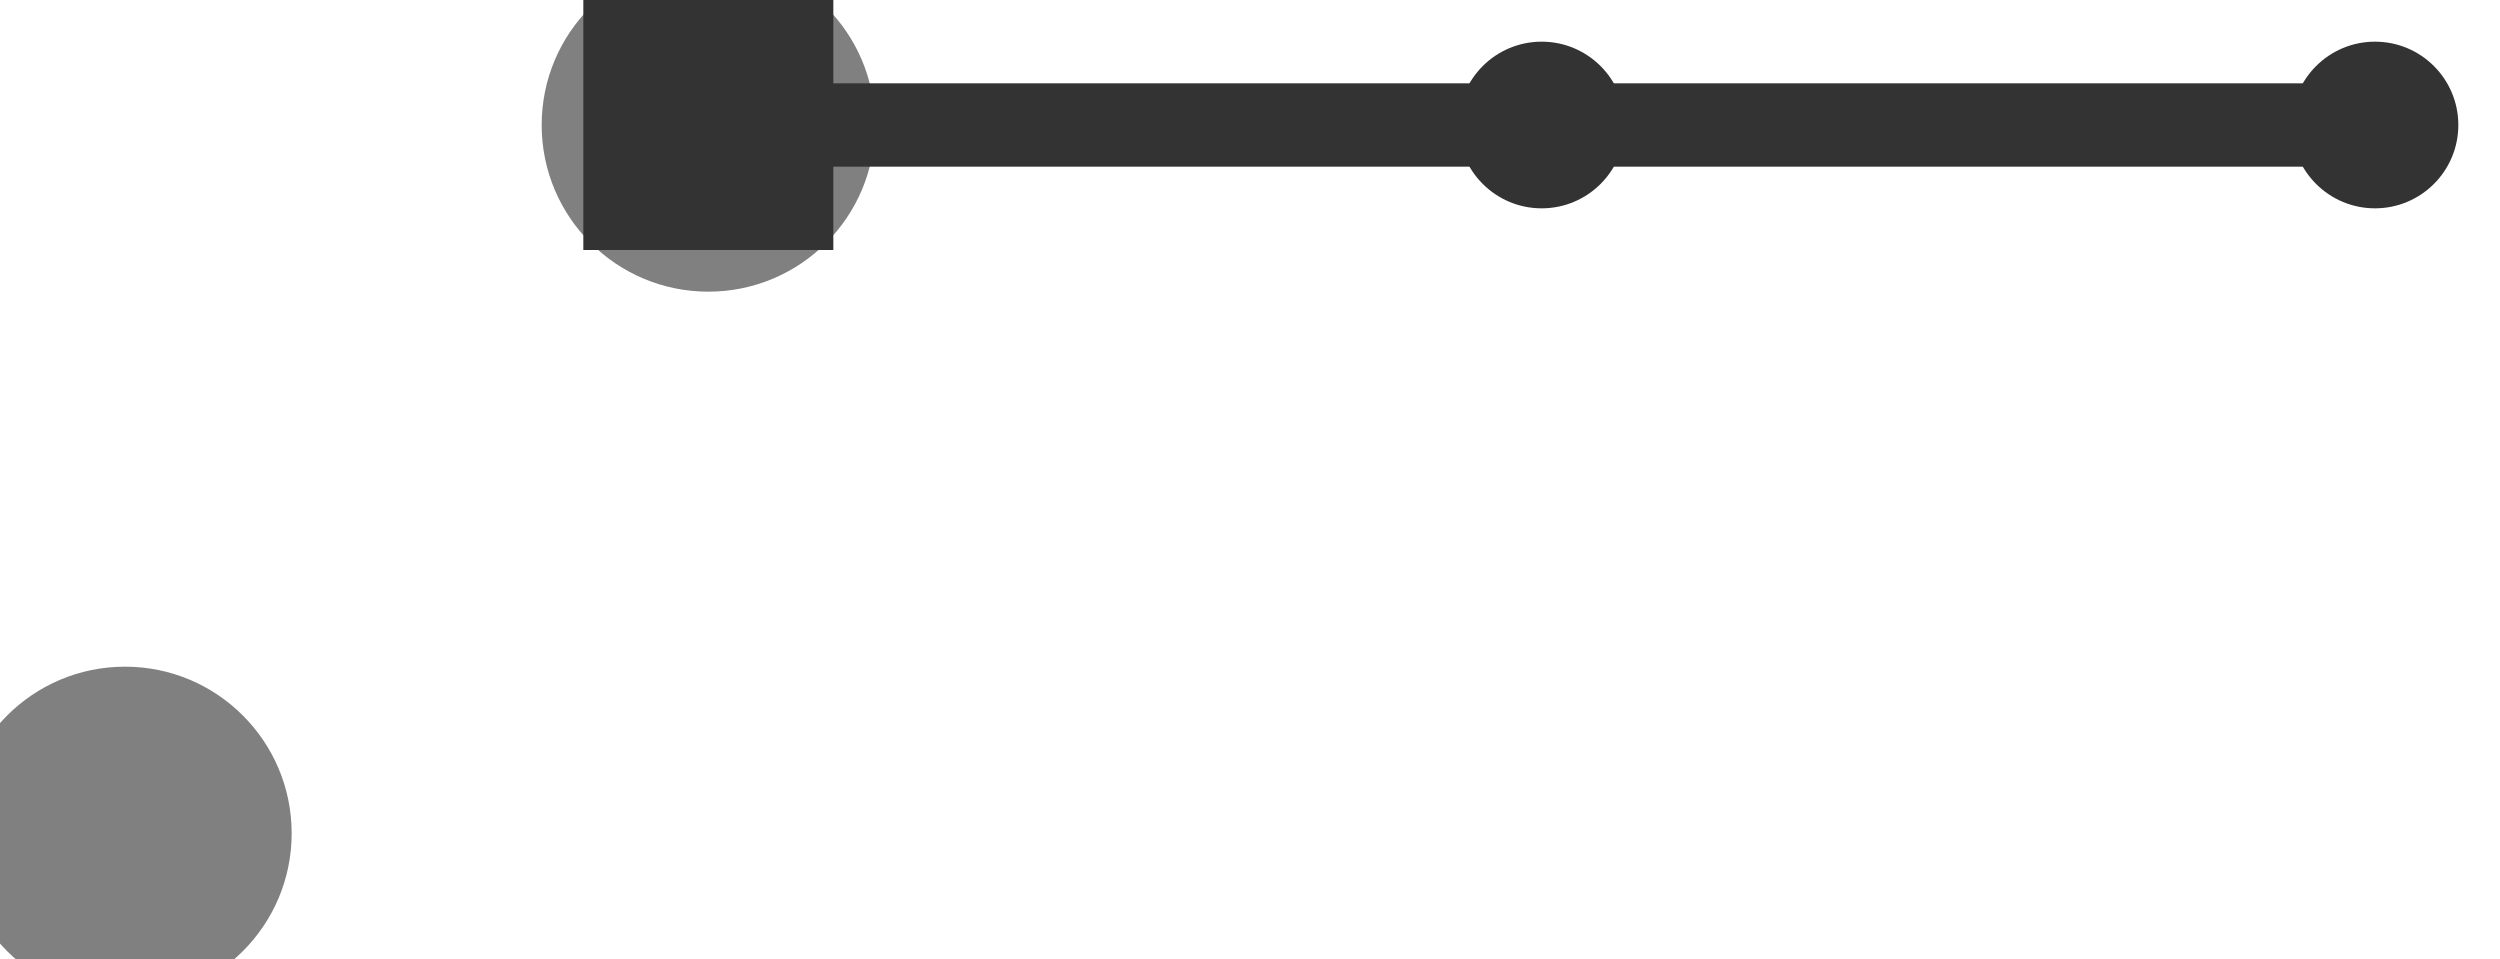
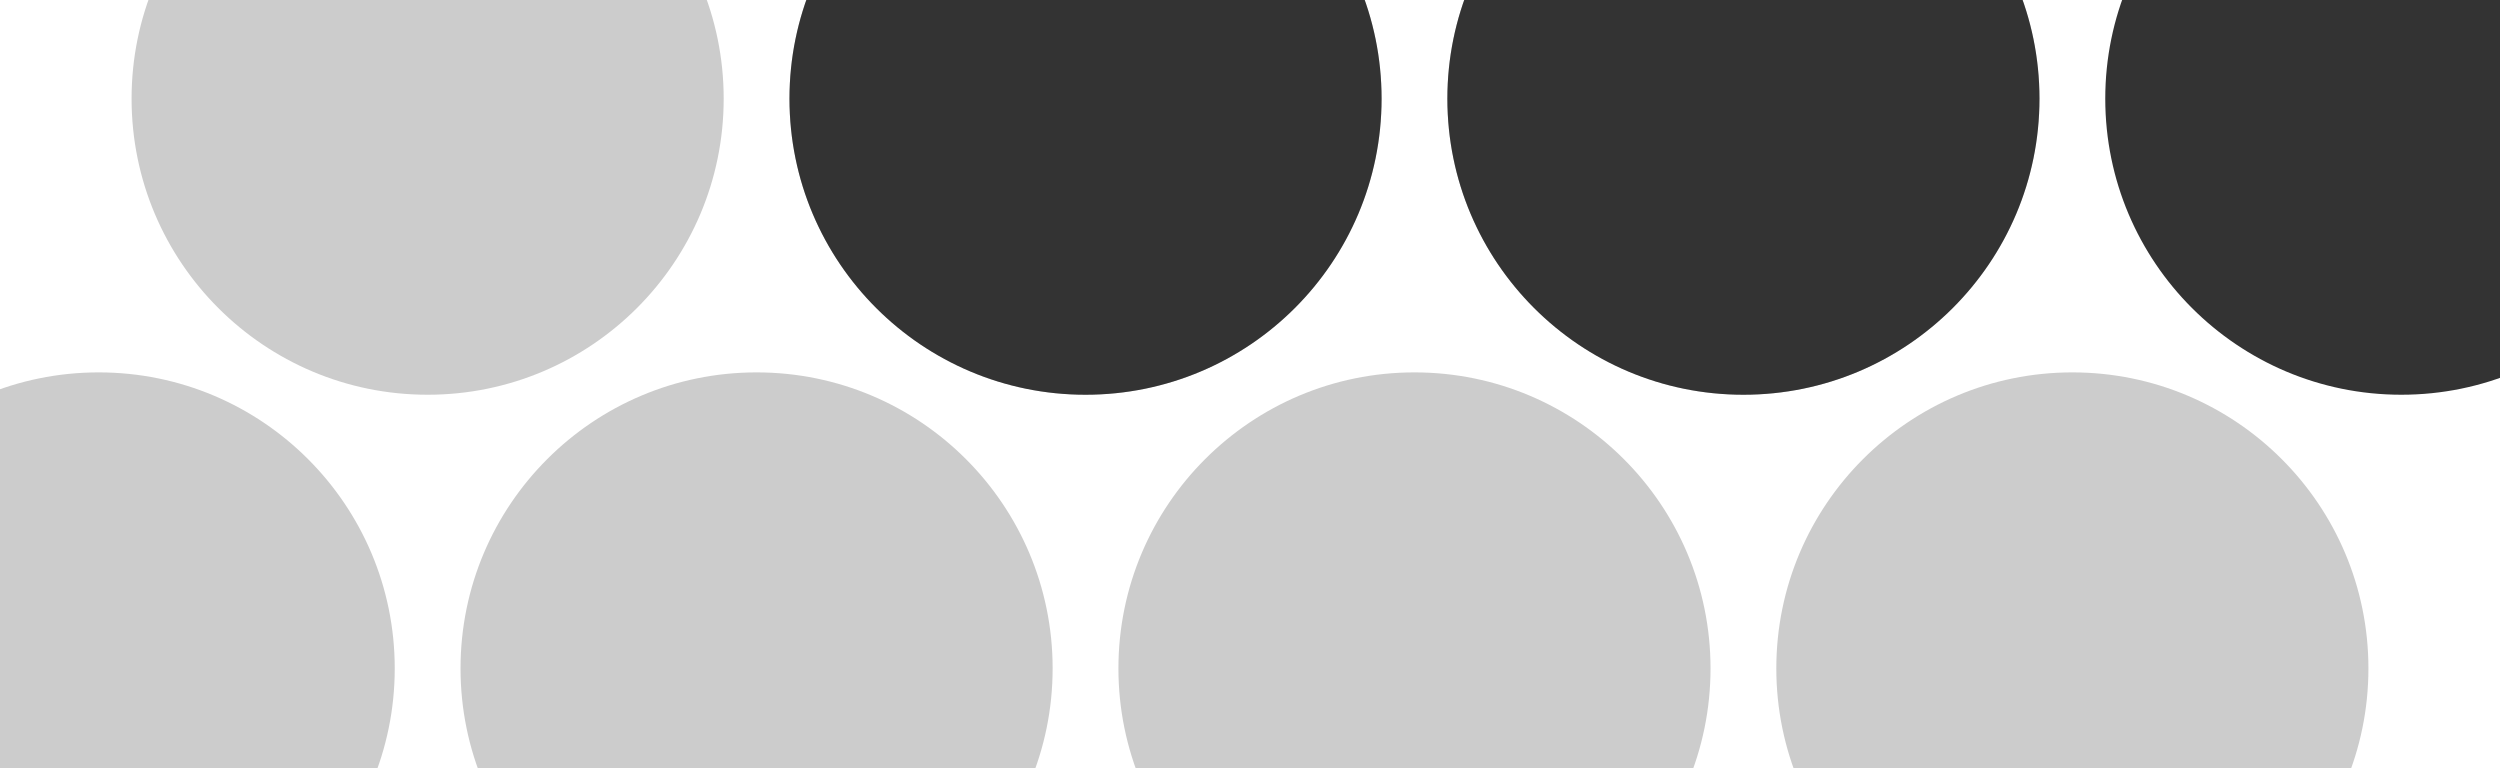
- <svg xmlns="http://www.w3.org/2000/svg" class="chord-icon" width="60.0" height="23.0">
-   <circle cx="3.0" cy="20.0" r="4" fill="gray" />
-   <circle cx="17.0" cy="3.0" r="4" fill="gray" />
-   <circle cx="17.0" cy="3.0" r="2" fill="#333333" />
-   <circle cx="57.0" cy="3.0" r="2" fill="#333333" />
-   <circle cx="37.0" cy="3.0" r="2" fill="#333333" />
-   <rect x="14.0" y="0.0" width="6" height="6" fill="#333333" />
-   <line x1="17.0" y1="3.0" x2="37.0" y2="3.0" stroke="#333333" stroke-width="2" />
-   <line x1="57.0" y1="3.0" x2="37.0" y2="3.0" stroke="#333333" stroke-width="2" />
+ <svg xmlns="http://www.w3.org/2000/svg" class="chord-icon" viewBox="0 0 760.0 233.205" data-w="760.0" data-h="233.20508075688772">
+   <circle cx="30.0" cy="203.205" r="90" fill="#CCCCCC" />
+   <circle cx="130.0" cy="30.0" r="90" fill="#CCCCCC" />
+   <circle cx="230.0" cy="203.205" r="90" fill="#CCCCCC" />
+   <circle cx="330.0" cy="30.0" r="90" fill="#CCCCCC" />
+   <circle cx="430.0" cy="203.205" r="90" fill="#CCCCCC" />
+   <circle cx="530.0" cy="30.0" r="90" fill="#CCCCCC" />
+   <circle cx="630.0" cy="203.205" r="90" fill="#CCCCCC" />
+   <circle cx="330.0" cy="30.0" r="90" fill="#333333" />
+   <circle cx="730.0" cy="30.0" r="90" fill="#333333" />
+   <circle cx="530.0" cy="30.0" r="90" fill="#333333" />
+   <rect x="330.0" y="30.0" width="0" height="0" fill="#333333" />
+   <line x1="330.0" y1="30.0" x2="530.0" y2="30.0" stroke="#333333" stroke-width="0" />
+   <line x1="730.0" y1="30.0" x2="530.0" y2="30.0" stroke="#333333" stroke-width="0" />
</svg>
